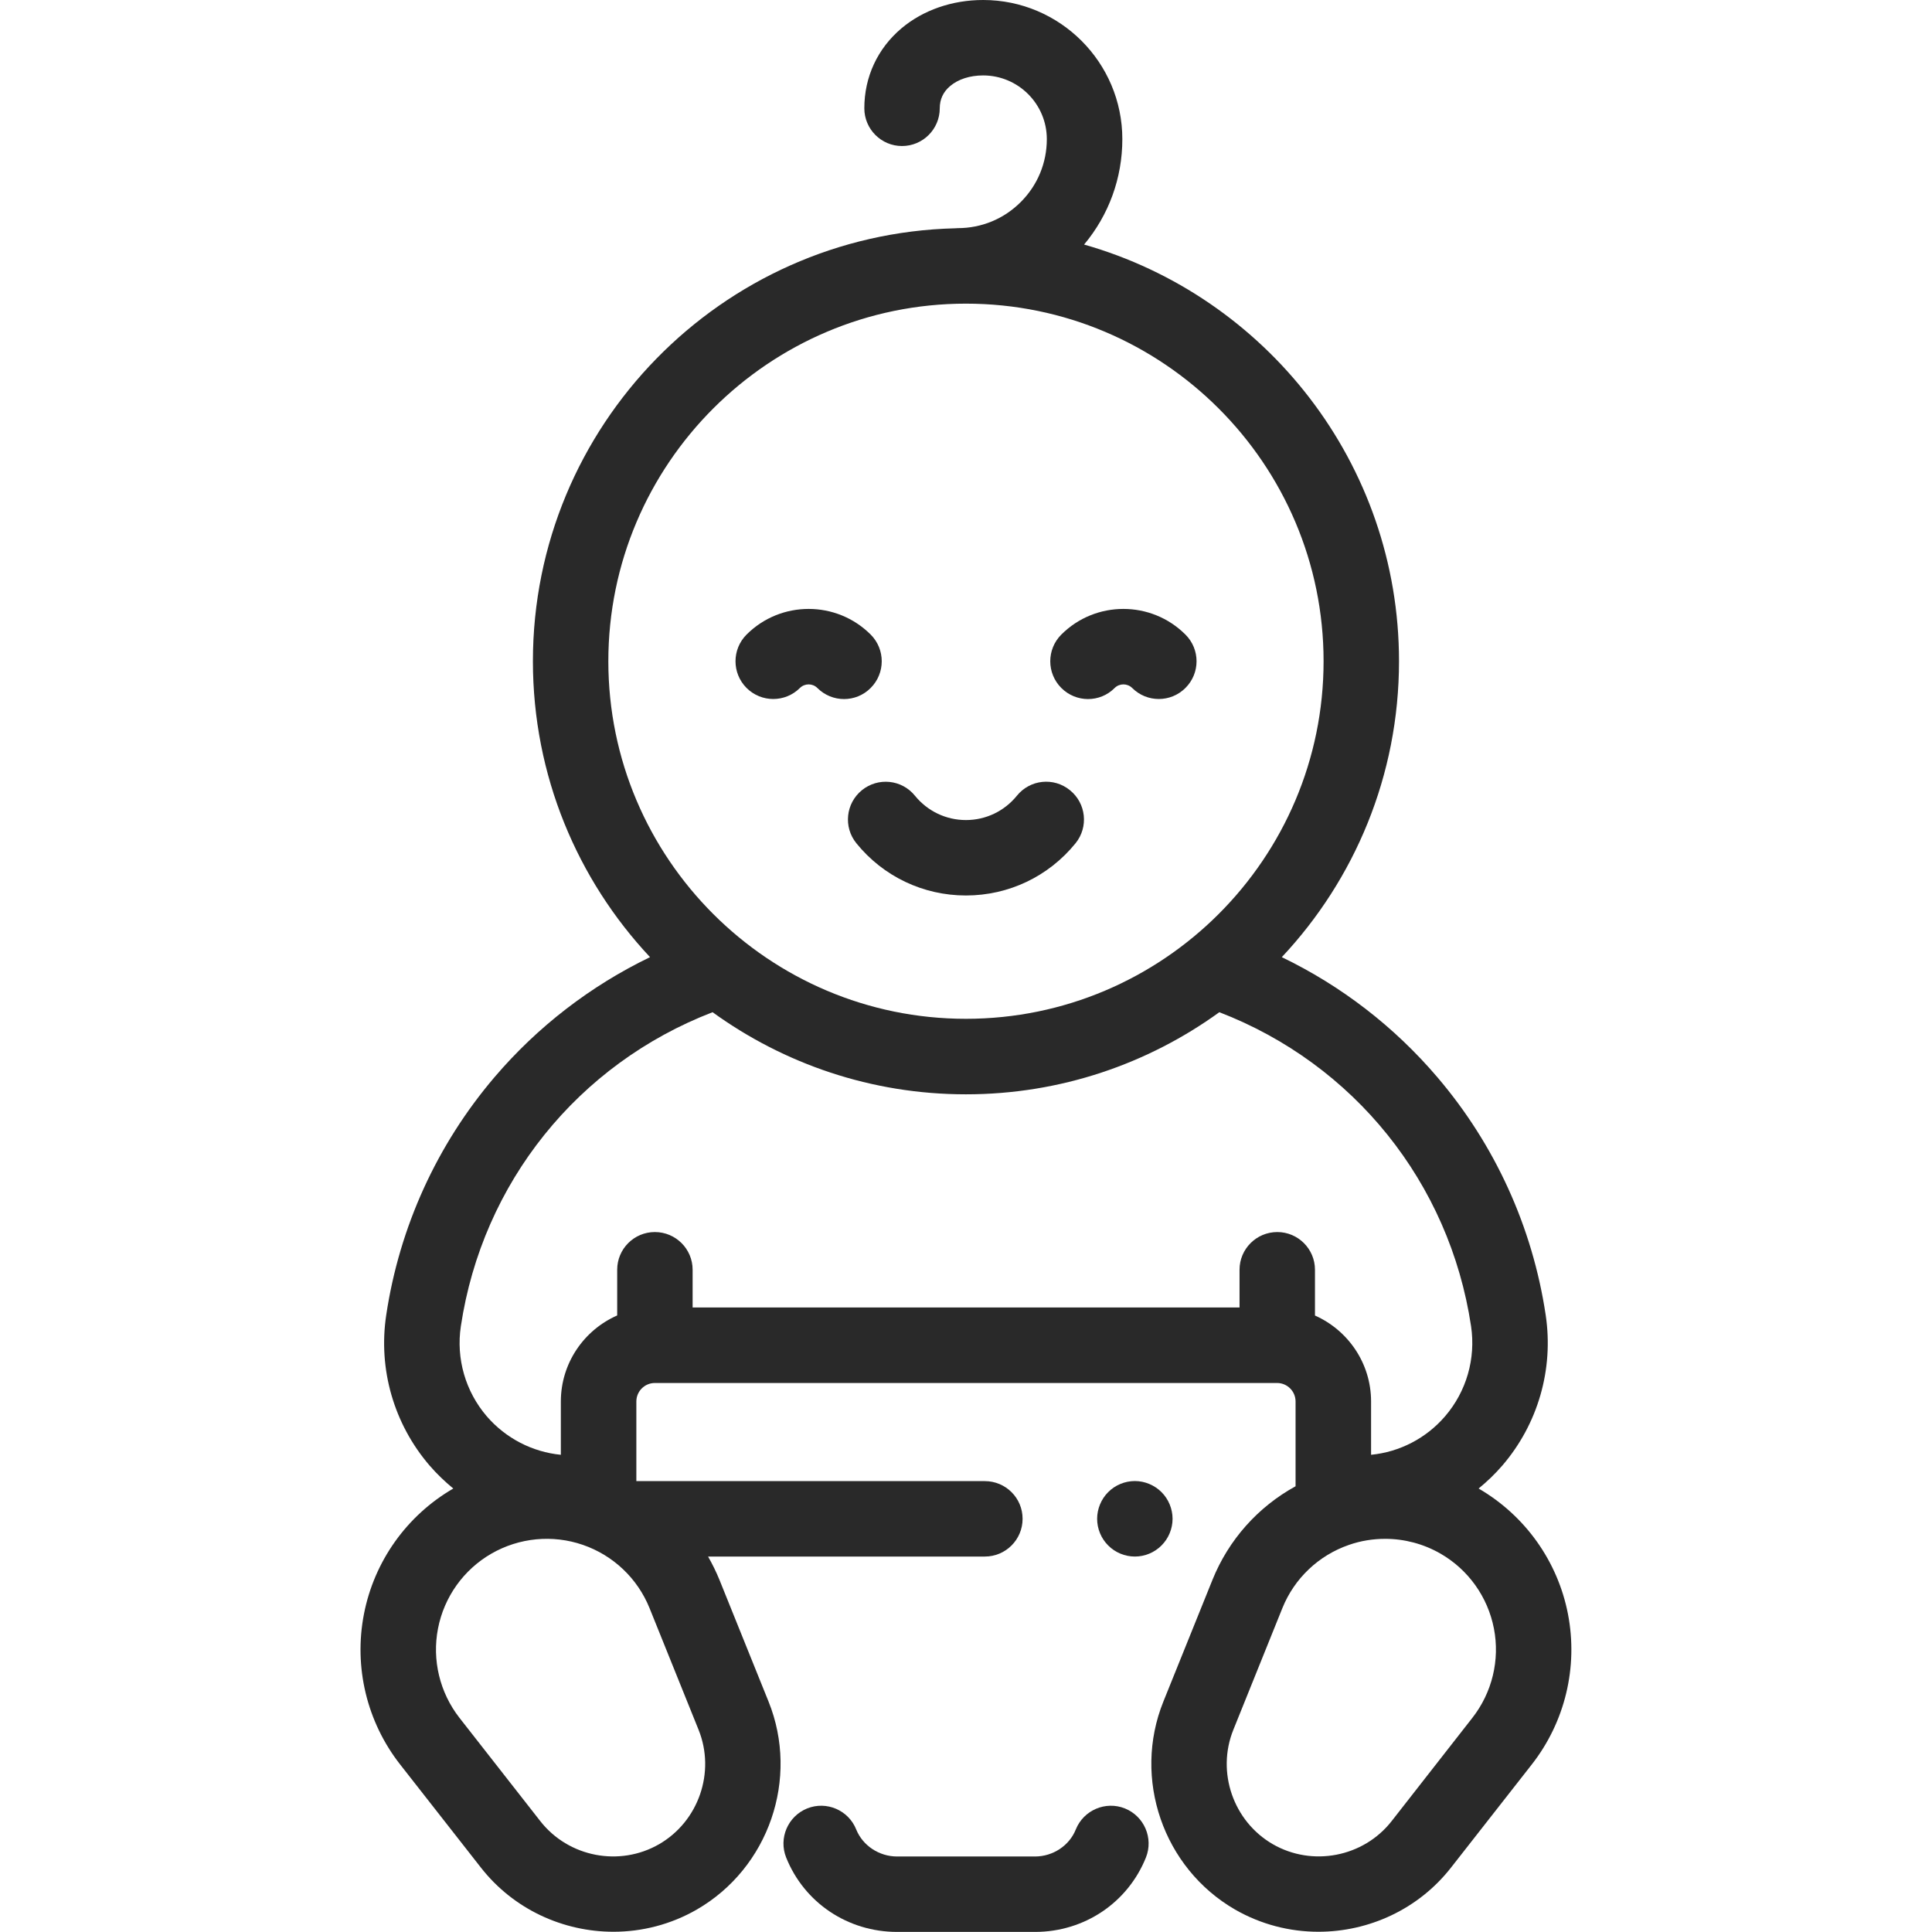
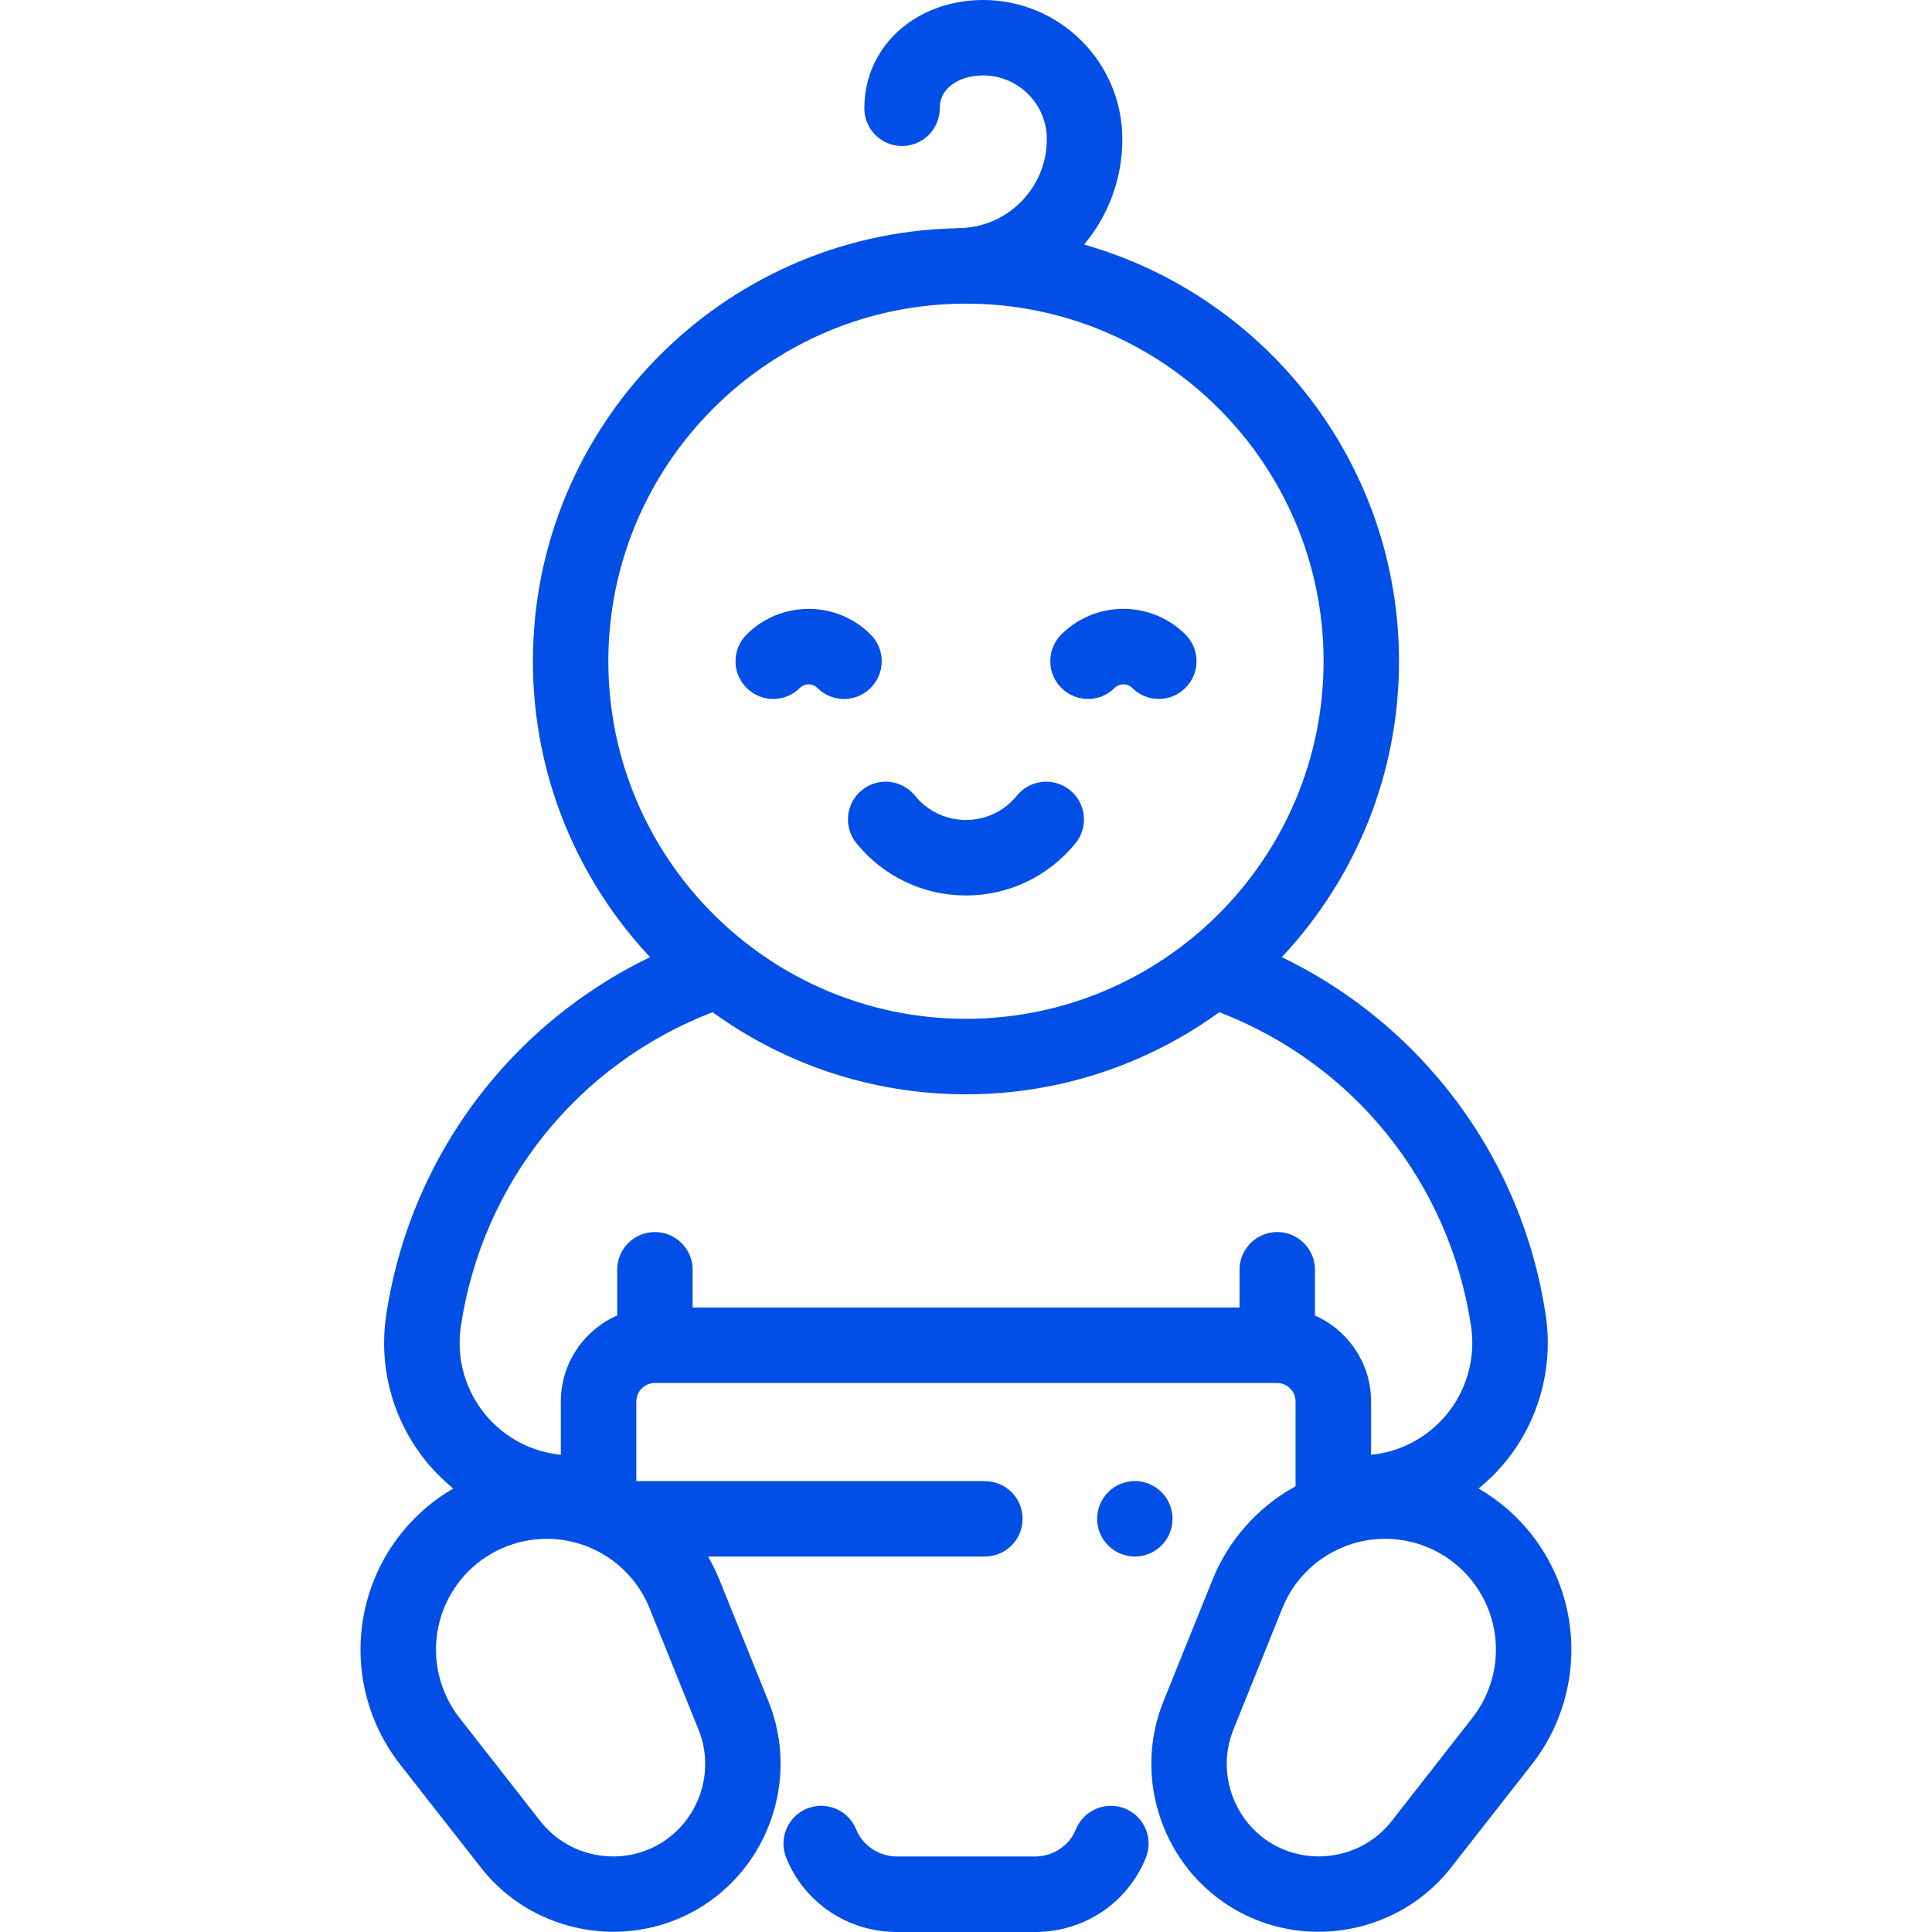
<svg xmlns="http://www.w3.org/2000/svg" width="24" height="24" viewBox="0 0 24 24" fill="none">
-   <path d="M13.974 22.465C13.734 22.369 13.461 22.486 13.364 22.726C13.284 22.927 13.08 23.062 12.857 23.062H11.144C10.921 23.062 10.717 22.927 10.636 22.726C10.54 22.486 10.267 22.369 10.027 22.465C9.787 22.562 9.67 22.835 9.766 23.075C9.991 23.637 10.532 23.999 11.144 23.999H12.857C13.469 23.999 14.009 23.637 14.235 23.075C14.331 22.835 14.214 22.562 13.974 22.465Z" fill="#292929" />
-   <path d="M19.478 20.051C19.351 19.395 18.946 18.827 18.368 18.491C18.473 18.405 18.572 18.31 18.662 18.206C19.106 17.69 19.302 17.008 19.201 16.335C19.037 15.242 18.571 14.22 17.855 13.381C17.319 12.752 16.661 12.246 15.923 11.89C16.826 10.928 17.379 9.634 17.379 8.214C17.379 5.756 15.722 3.678 13.467 3.038C13.774 2.671 13.942 2.213 13.942 1.728C13.942 0.775 13.166 0 12.213 0H12.213C11.828 0 11.468 0.125 11.198 0.352C10.901 0.603 10.737 0.956 10.737 1.345C10.737 1.604 10.947 1.814 11.205 1.814C11.464 1.814 11.674 1.604 11.674 1.345C11.674 1.234 11.717 1.141 11.803 1.069C11.903 0.984 12.049 0.937 12.213 0.937H12.213C12.649 0.937 13.004 1.292 13.004 1.728C13.004 2.024 12.889 2.301 12.68 2.51C12.471 2.719 12.194 2.834 11.898 2.834H11.898C11.887 2.834 11.876 2.835 11.864 2.836C8.96 2.908 6.62 5.293 6.62 8.214C6.62 9.634 7.173 10.928 8.075 11.89C7.338 12.246 6.679 12.752 6.143 13.381C5.428 14.22 4.962 15.242 4.798 16.335C4.696 17.008 4.893 17.69 5.337 18.206C5.427 18.31 5.526 18.405 5.631 18.491C5.053 18.826 4.648 19.395 4.521 20.051C4.393 20.709 4.557 21.39 4.97 21.918L5.974 23.2C6.38 23.719 6.996 23.997 7.621 23.997C7.975 23.997 8.333 23.907 8.656 23.721C9.55 23.205 9.933 22.094 9.547 21.137L8.938 19.627C8.897 19.526 8.849 19.429 8.796 19.336H12.234C12.493 19.336 12.703 19.126 12.703 18.867C12.703 18.608 12.493 18.399 12.234 18.399H7.905V17.41C7.905 17.283 8.008 17.18 8.135 17.18H15.864C15.991 17.18 16.094 17.283 16.094 17.41V18.463C15.629 18.718 15.262 19.127 15.061 19.627L14.452 21.137C14.066 22.094 14.449 23.205 15.342 23.721C15.666 23.907 16.023 23.997 16.378 23.997C17.003 23.997 17.619 23.719 18.025 23.2L19.029 21.918C19.442 21.39 19.605 20.709 19.478 20.051ZM7.557 8.214C7.557 5.765 9.55 3.772 11.999 3.772C14.449 3.772 16.442 5.765 16.442 8.214C16.442 10.664 14.449 12.656 11.999 12.656C9.55 12.656 7.557 10.664 7.557 8.214ZM8.069 19.977L8.678 21.488C8.89 22.014 8.679 22.625 8.188 22.909C7.696 23.193 7.062 23.07 6.712 22.623L5.708 21.34C5.463 21.026 5.365 20.621 5.441 20.23C5.517 19.838 5.759 19.499 6.104 19.3C6.45 19.101 6.864 19.061 7.241 19.191C7.618 19.321 7.92 19.608 8.069 19.977ZM15.867 15.305C15.608 15.305 15.398 15.515 15.398 15.773V16.242H8.604V15.773C8.604 15.515 8.394 15.305 8.135 15.305C7.876 15.305 7.667 15.515 7.667 15.773V16.341C7.255 16.522 6.967 16.933 6.967 17.41V18.072C6.612 18.037 6.283 17.867 6.047 17.594C5.782 17.285 5.664 16.877 5.725 16.474C5.993 14.691 7.182 13.217 8.852 12.574C9.738 13.215 10.825 13.594 11.999 13.594C13.174 13.594 14.261 13.215 15.147 12.574C16.816 13.217 18.006 14.691 18.274 16.474C18.334 16.877 18.217 17.285 17.951 17.594C17.716 17.867 17.387 18.037 17.032 18.072V17.41C17.032 16.934 16.745 16.524 16.335 16.342V15.773C16.335 15.515 16.125 15.305 15.867 15.305ZM18.29 21.34L17.287 22.623C16.937 23.07 16.302 23.192 15.811 22.909C15.32 22.625 15.109 22.014 15.321 21.488L15.93 19.977C16.079 19.607 16.381 19.321 16.758 19.191C16.904 19.14 17.056 19.116 17.207 19.116C17.446 19.116 17.683 19.178 17.895 19.3C18.24 19.499 18.482 19.838 18.558 20.23C18.634 20.621 18.536 21.026 18.29 21.34Z" fill="#292929" />
-   <path d="M14.429 18.536C14.342 18.449 14.221 18.398 14.098 18.398C13.974 18.398 13.853 18.448 13.766 18.536C13.679 18.623 13.629 18.744 13.629 18.867C13.629 18.991 13.679 19.111 13.766 19.198C13.853 19.286 13.974 19.336 14.098 19.336C14.221 19.336 14.342 19.286 14.429 19.198C14.516 19.111 14.566 18.991 14.566 18.867C14.566 18.744 14.516 18.623 14.429 18.536Z" fill="#292929" />
-   <path d="M13.291 9.816C13.09 9.652 12.795 9.683 12.632 9.885C12.476 10.077 12.246 10.187 11.999 10.187C11.753 10.187 11.522 10.077 11.366 9.885C11.203 9.683 10.908 9.653 10.707 9.816C10.506 9.979 10.475 10.274 10.638 10.475C10.972 10.888 11.469 11.124 11.999 11.124C12.53 11.124 13.026 10.888 13.361 10.475C13.524 10.274 13.493 9.979 13.291 9.816Z" fill="#292929" />
-   <path d="M10.816 7.883C10.391 7.458 9.699 7.458 9.274 7.883C9.091 8.066 9.091 8.363 9.274 8.546C9.457 8.729 9.754 8.729 9.937 8.546C9.997 8.487 10.094 8.487 10.153 8.546C10.245 8.638 10.365 8.684 10.485 8.684C10.605 8.684 10.725 8.638 10.816 8.546C10.999 8.363 10.999 8.066 10.816 7.883Z" fill="#292929" />
-   <path d="M14.726 7.883C14.301 7.458 13.609 7.458 13.184 7.883C13.001 8.066 13.001 8.363 13.184 8.546C13.276 8.638 13.396 8.684 13.516 8.684C13.636 8.684 13.756 8.638 13.847 8.546C13.907 8.487 14.004 8.487 14.064 8.546C14.247 8.729 14.543 8.729 14.726 8.546C14.91 8.363 14.91 8.066 14.726 7.883Z" fill="#292929" />
+   <path d="M13.974 22.466C13.734 22.37 13.461 22.486 13.364 22.727C13.284 22.928 13.08 23.062 12.857 23.062H11.144C10.921 23.062 10.717 22.928 10.636 22.727C10.54 22.486 10.267 22.37 10.027 22.466C9.787 22.562 9.67 22.835 9.766 23.076C9.991 23.637 10.532 24 11.144 24H12.857C13.469 24 14.009 23.637 14.235 23.076C14.331 22.835 14.214 22.562 13.974 22.466Z" fill="#014FE6" />
+   <path d="M19.478 20.051C19.351 19.395 18.946 18.827 18.368 18.491C18.473 18.405 18.572 18.31 18.662 18.206C19.106 17.69 19.302 17.008 19.201 16.335C19.037 15.242 18.571 14.22 17.855 13.381C17.319 12.752 16.661 12.246 15.923 11.89C16.826 10.928 17.379 9.634 17.379 8.214C17.379 5.756 15.722 3.678 13.467 3.038C13.774 2.671 13.942 2.213 13.942 1.728C13.942 0.775 13.166 0 12.213 0H12.213C11.828 0 11.468 0.125 11.198 0.352C10.901 0.603 10.737 0.956 10.737 1.345C10.737 1.604 10.947 1.814 11.205 1.814C11.464 1.814 11.674 1.604 11.674 1.345C11.674 1.234 11.717 1.141 11.803 1.069C11.903 0.984 12.049 0.937 12.213 0.937H12.213C12.649 0.937 13.004 1.292 13.004 1.728C13.004 2.024 12.889 2.301 12.68 2.51C12.471 2.719 12.194 2.834 11.898 2.834H11.898C11.887 2.834 11.876 2.835 11.864 2.836C8.96 2.908 6.62 5.293 6.62 8.214C6.62 9.634 7.173 10.928 8.075 11.89C7.338 12.246 6.679 12.752 6.143 13.381C5.428 14.22 4.962 15.242 4.798 16.335C4.696 17.008 4.893 17.69 5.337 18.206C5.427 18.31 5.526 18.405 5.631 18.491C5.053 18.826 4.648 19.395 4.521 20.051C4.393 20.709 4.557 21.39 4.97 21.918L5.974 23.2C6.38 23.719 6.996 23.997 7.621 23.997C7.975 23.997 8.333 23.907 8.656 23.721C9.55 23.205 9.933 22.094 9.547 21.137L8.938 19.627C8.897 19.526 8.849 19.429 8.796 19.336H12.234C12.493 19.336 12.703 19.126 12.703 18.867C12.703 18.608 12.493 18.399 12.234 18.399H7.905V17.41C7.905 17.283 8.008 17.18 8.135 17.18H15.864C15.991 17.18 16.094 17.283 16.094 17.41V18.463C15.629 18.718 15.262 19.127 15.061 19.627L14.452 21.137C14.066 22.094 14.449 23.205 15.342 23.721C15.666 23.907 16.023 23.997 16.378 23.997C17.003 23.997 17.619 23.719 18.025 23.2L19.029 21.918C19.442 21.39 19.605 20.709 19.478 20.051ZM7.557 8.214C7.557 5.765 9.55 3.772 11.999 3.772C14.449 3.772 16.442 5.765 16.442 8.214C16.442 10.664 14.449 12.656 11.999 12.656C9.55 12.656 7.557 10.664 7.557 8.214ZM8.069 19.977L8.678 21.488C8.89 22.014 8.679 22.625 8.188 22.909C7.696 23.193 7.062 23.07 6.712 22.623L5.708 21.34C5.463 21.026 5.365 20.621 5.441 20.23C5.517 19.838 5.759 19.499 6.104 19.3C6.45 19.101 6.864 19.061 7.241 19.191C7.618 19.321 7.92 19.608 8.069 19.977ZM15.867 15.305C15.608 15.305 15.398 15.515 15.398 15.773V16.242H8.604V15.773C8.604 15.515 8.394 15.305 8.135 15.305C7.876 15.305 7.667 15.515 7.667 15.773V16.341C7.255 16.522 6.967 16.933 6.967 17.41V18.072C6.612 18.037 6.283 17.867 6.047 17.594C5.782 17.285 5.664 16.877 5.725 16.474C5.993 14.691 7.182 13.217 8.852 12.574C9.738 13.215 10.825 13.594 11.999 13.594C13.174 13.594 14.261 13.215 15.147 12.574C16.816 13.217 18.006 14.691 18.274 16.474C18.334 16.877 18.217 17.285 17.951 17.594C17.716 17.867 17.387 18.037 17.032 18.072V17.41C17.032 16.934 16.745 16.524 16.335 16.342V15.773C16.335 15.515 16.125 15.305 15.867 15.305ZM18.29 21.34L17.287 22.623C16.937 23.07 16.302 23.192 15.811 22.909C15.32 22.625 15.109 22.014 15.321 21.488L15.93 19.977C16.079 19.607 16.381 19.321 16.758 19.191C16.904 19.14 17.056 19.116 17.207 19.116C17.446 19.116 17.683 19.178 17.895 19.3C18.24 19.499 18.482 19.838 18.558 20.23C18.634 20.621 18.536 21.026 18.29 21.34Z" fill="#014FE6" />
+   <path d="M14.429 18.536C14.342 18.449 14.221 18.398 14.098 18.398C13.974 18.398 13.853 18.448 13.766 18.536C13.679 18.623 13.629 18.744 13.629 18.867C13.629 18.991 13.679 19.111 13.766 19.198C13.853 19.286 13.974 19.336 14.098 19.336C14.221 19.336 14.342 19.286 14.429 19.198C14.516 19.111 14.566 18.991 14.566 18.867C14.566 18.744 14.516 18.623 14.429 18.536Z" fill="#014FE6" />
+   <path d="M13.291 9.815C13.09 9.652 12.795 9.683 12.632 9.884C12.476 10.076 12.246 10.186 11.999 10.186C11.753 10.186 11.522 10.076 11.366 9.884C11.203 9.683 10.908 9.652 10.707 9.815C10.506 9.978 10.475 10.273 10.638 10.474C10.972 10.887 11.469 11.124 11.999 11.124C12.53 11.124 13.026 10.887 13.361 10.474C13.524 10.273 13.493 9.978 13.291 9.815Z" fill="#014FE6" />
+   <path d="M10.816 7.883C10.391 7.457 9.699 7.457 9.274 7.883C9.091 8.066 9.091 8.362 9.274 8.545C9.457 8.729 9.754 8.729 9.937 8.545C9.997 8.486 10.094 8.486 10.153 8.545C10.245 8.637 10.365 8.683 10.485 8.683C10.605 8.683 10.725 8.637 10.816 8.545C10.999 8.362 10.999 8.066 10.816 7.883Z" fill="#014FE6" />
+   <path d="M14.726 7.882C14.301 7.457 13.609 7.457 13.184 7.882C13.001 8.066 13.001 8.362 13.184 8.545C13.276 8.637 13.396 8.683 13.516 8.683C13.636 8.683 13.756 8.637 13.847 8.545C13.907 8.486 14.004 8.486 14.064 8.545C14.247 8.729 14.543 8.728 14.726 8.545C14.91 8.362 14.91 8.066 14.726 7.882Z" fill="#014FE6" />
</svg>
